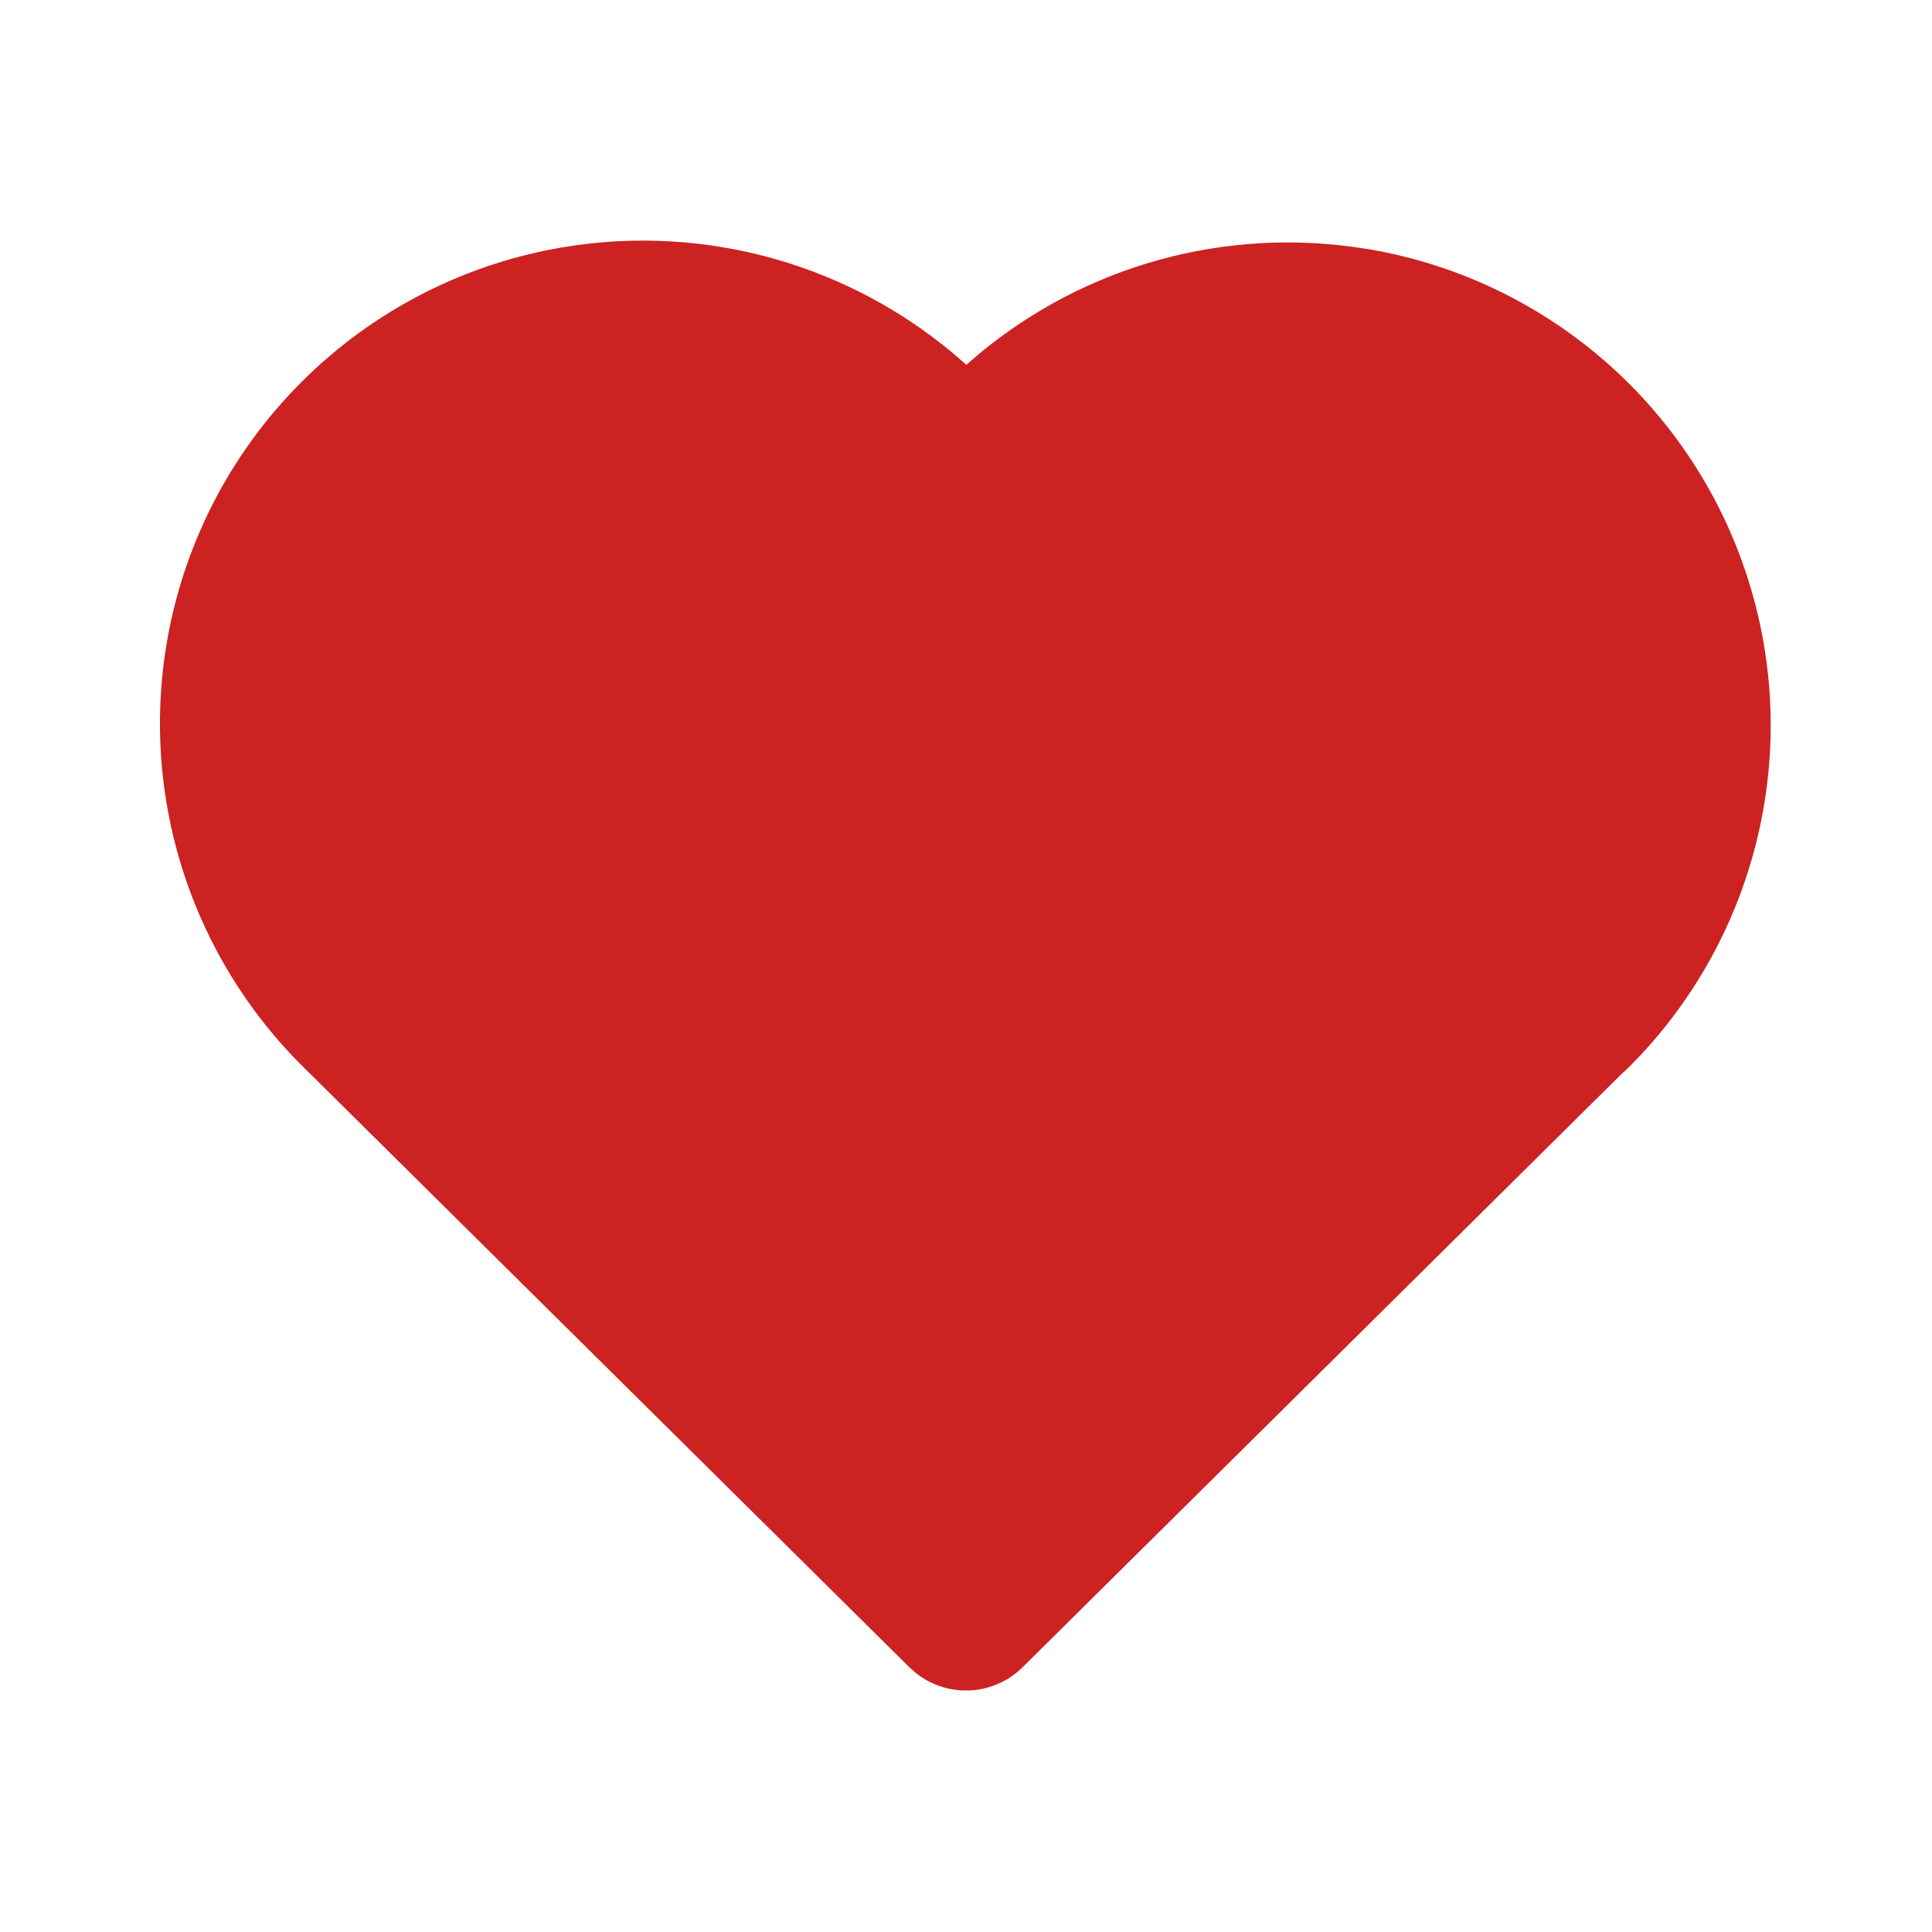
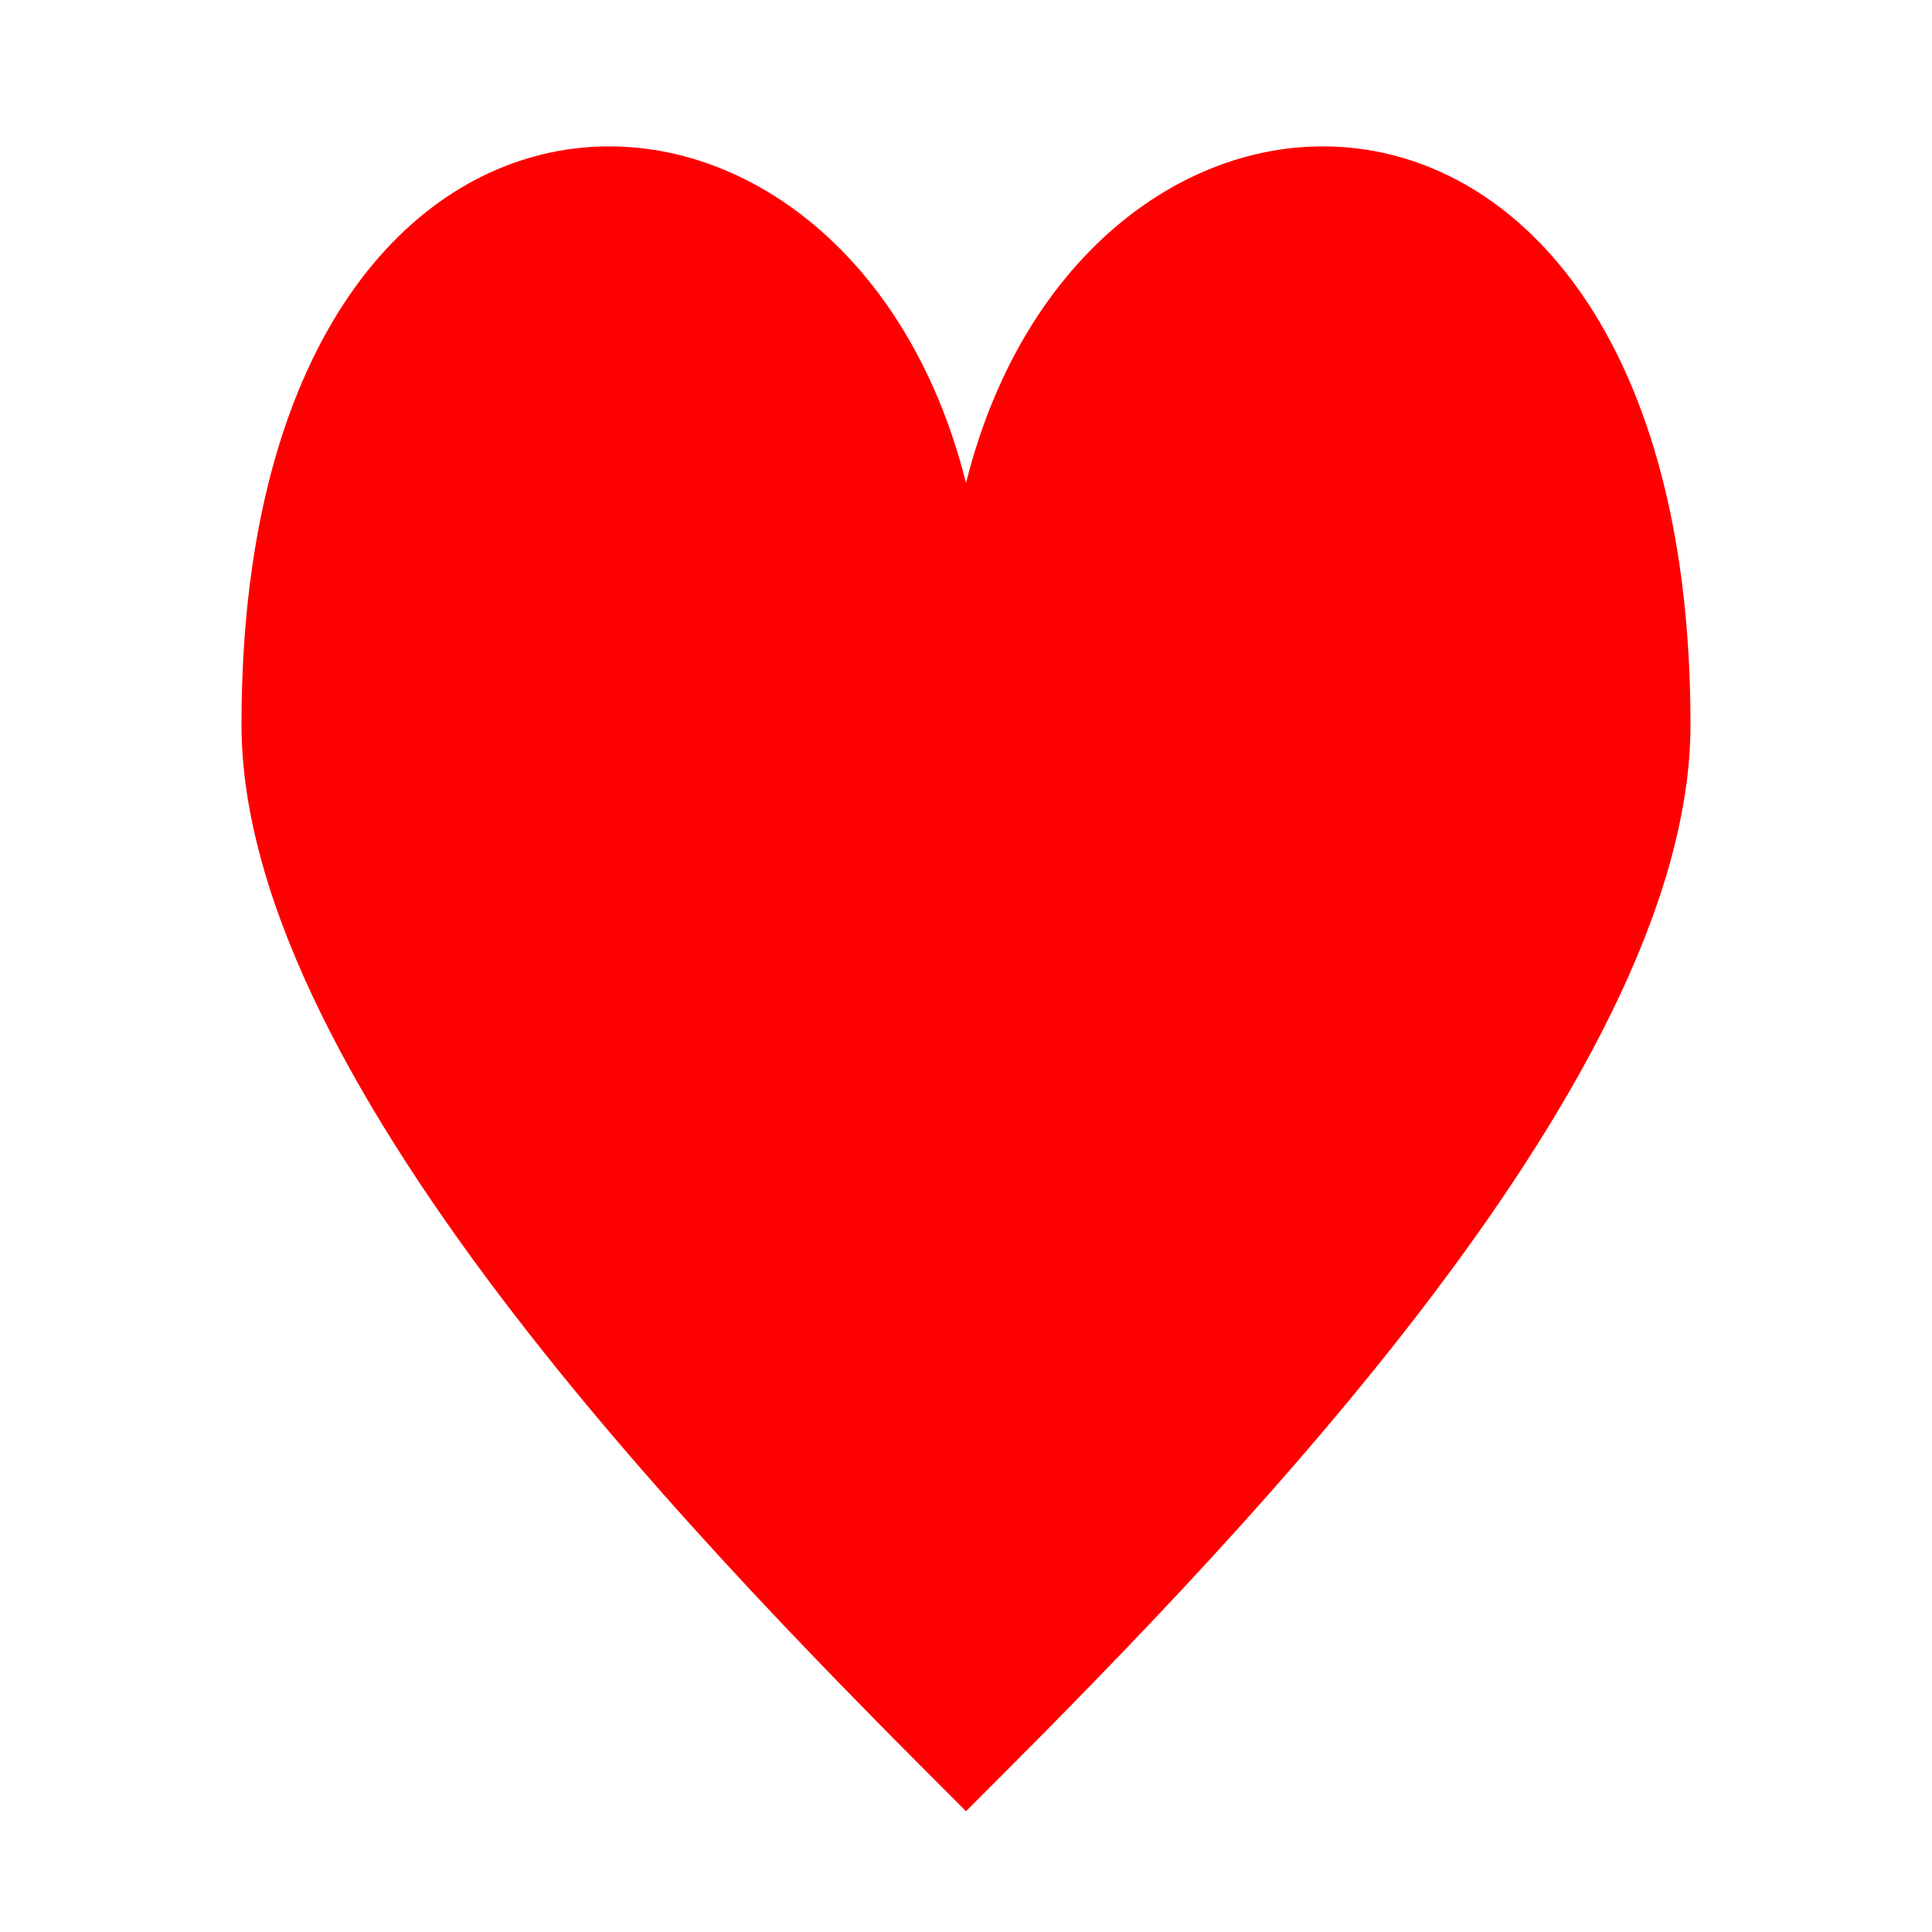
- <svg xmlns="http://www.w3.org/2000/svg" class="icon icon-tabler icon-tabler-heart-filled" width="24" height="24" viewBox="0 0 24 24" stroke="none" fill="none" stroke-linecap="round" stroke-linejoin="round">
-   <path stroke="none" d="M0 0h24v24H0z" fill="none" />
-   <path d="M6.979 3.074a6 6 0 0 1 4.988 1.425l.037 .033l.034 -.03a6 6 0 0 1 4.733 -1.44l.246 .036a6 6 0 0 1 3.364 10.008l-.18 .185l-.048 .041l-7.45 7.379a1 1 0 0 1 -1.313 .082l-.094 -.082l-7.493 -7.422a6 6 0 0 1 3.176 -10.215z" stroke-width="0" fill="#c22" />
+ <svg xmlns="http://www.w3.org/2000/svg" width="8" height="8" viewBox="0 0 8 8" fill="none">
+   <path d="M4 7.5L4 7.5L4 7.5C5 6.5 7 4.5 7 3C7 -2.52724e-05 4.5 0 4 2C3.5 0 1 -8.58307e-06 1 3C1 4.5 3 6.5 4 7.5Z" fill="#FF0000" />
</svg>
